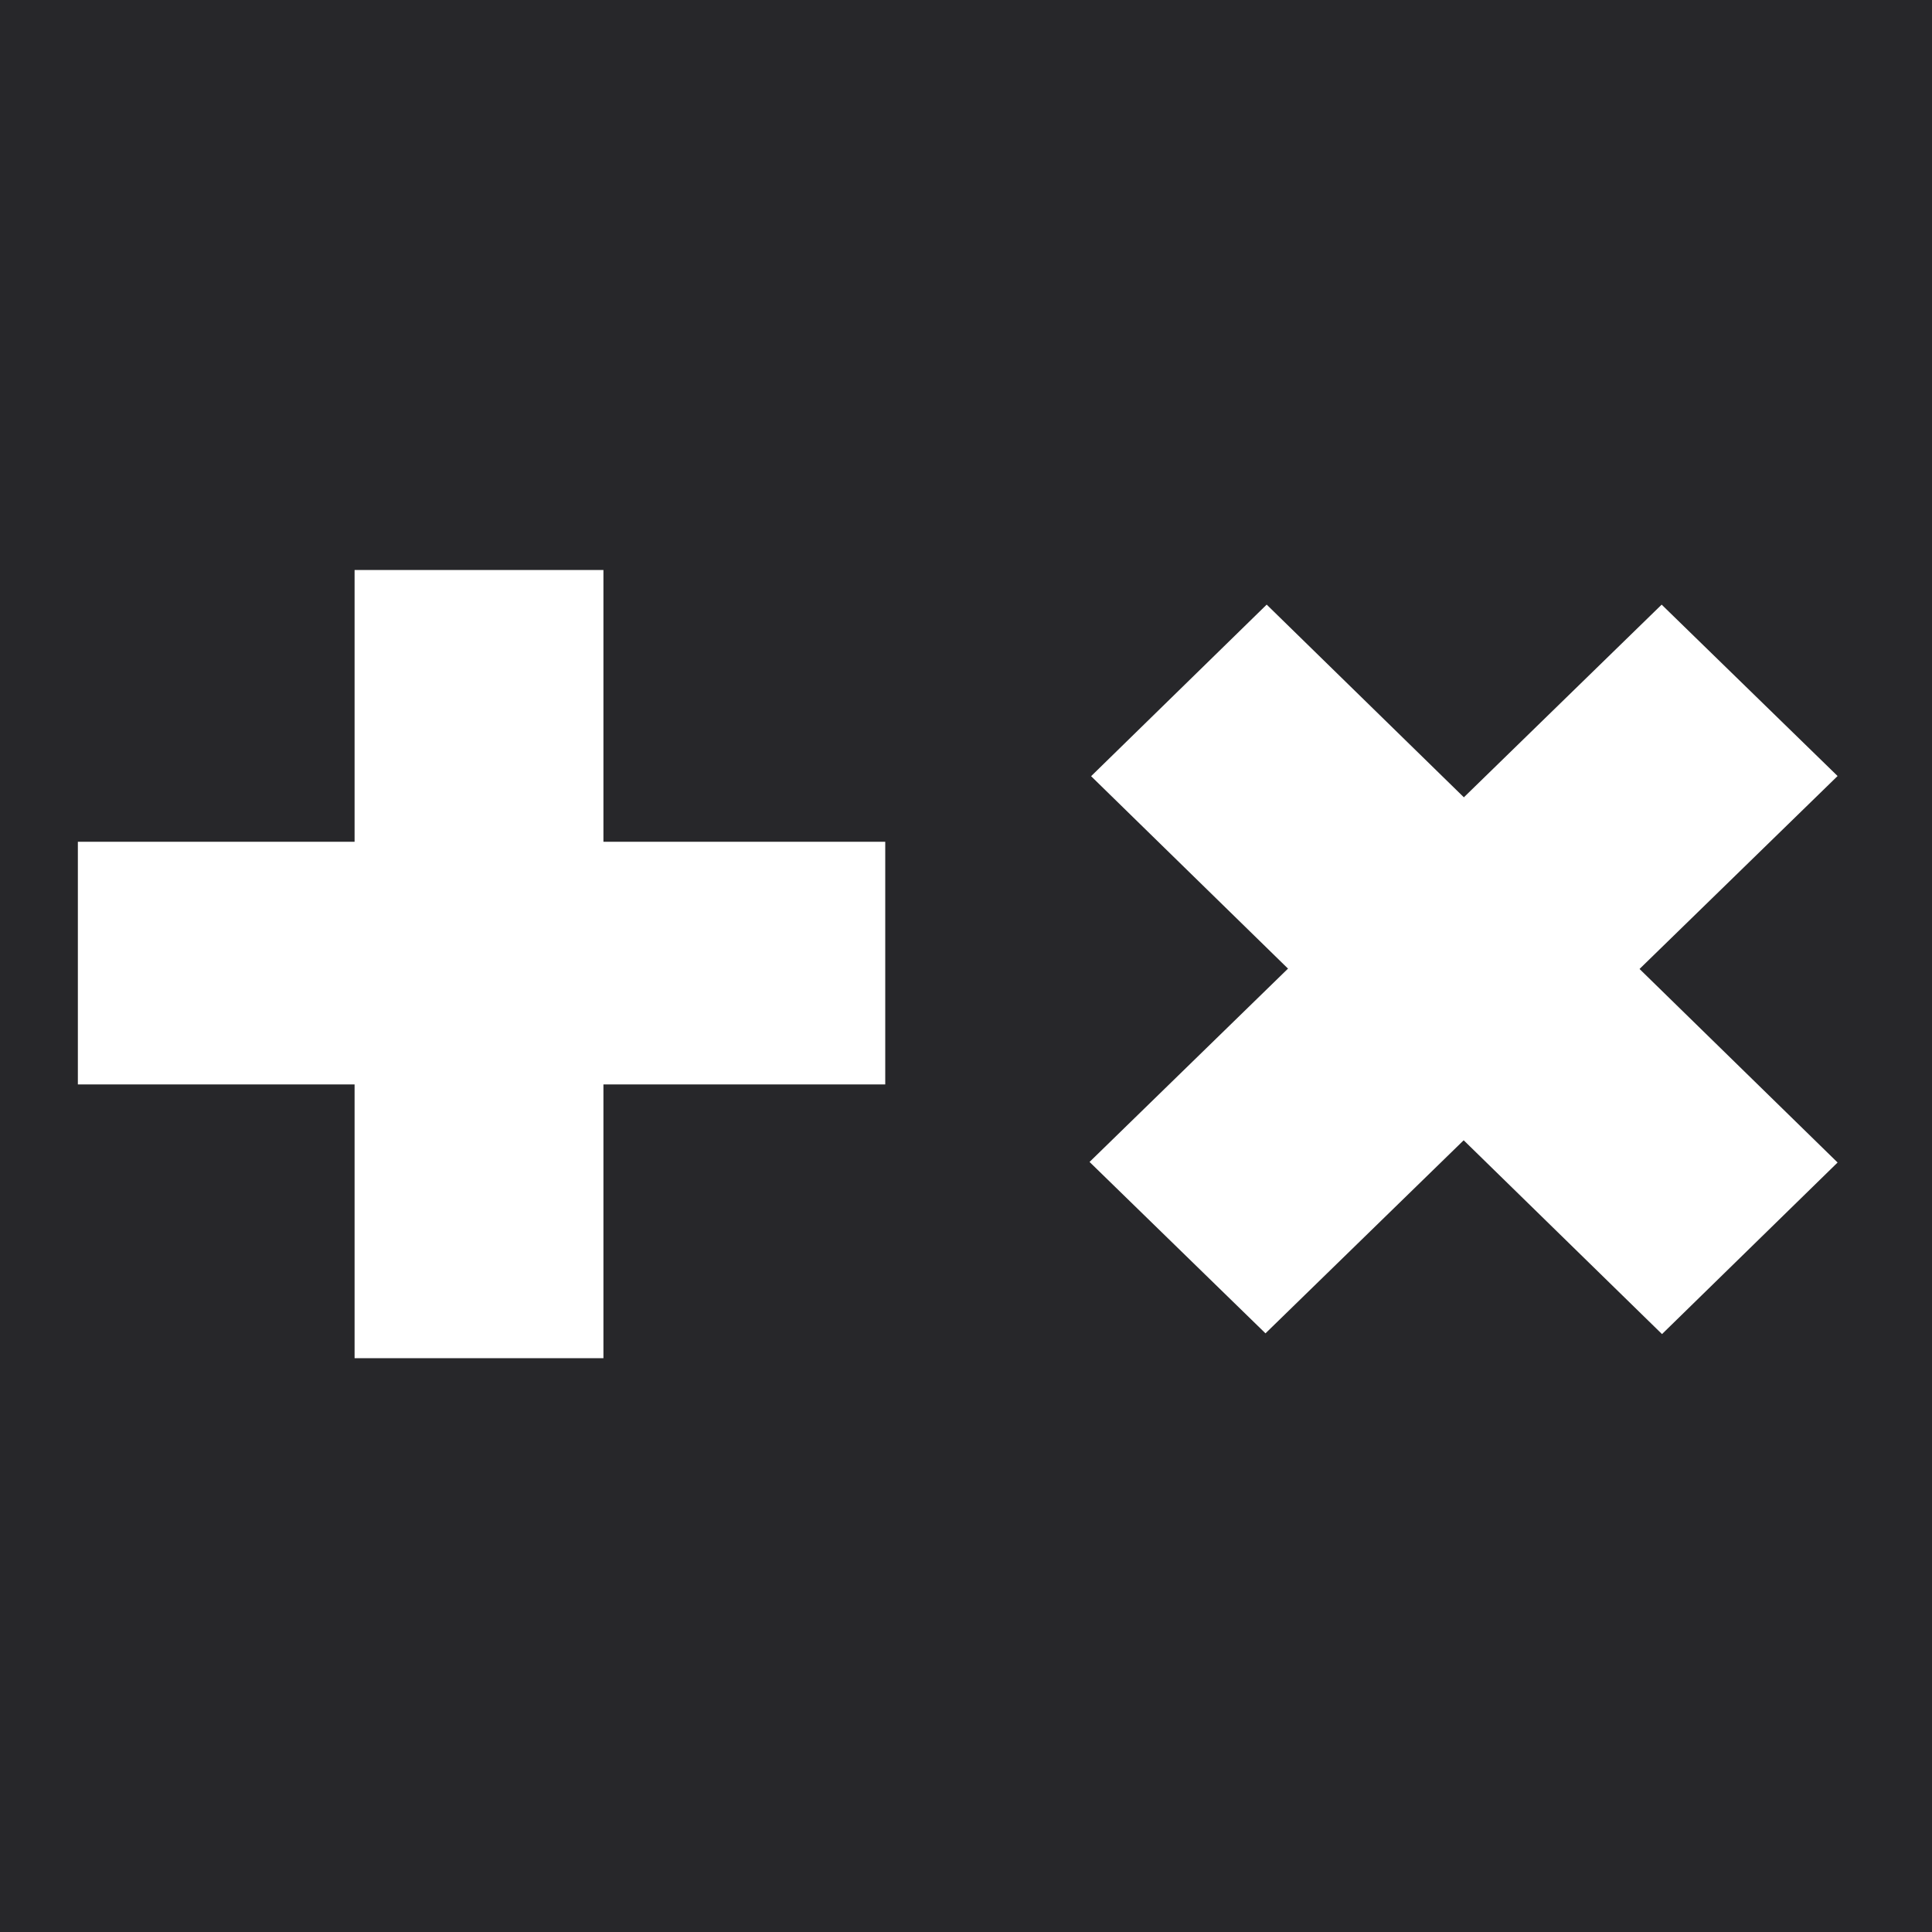
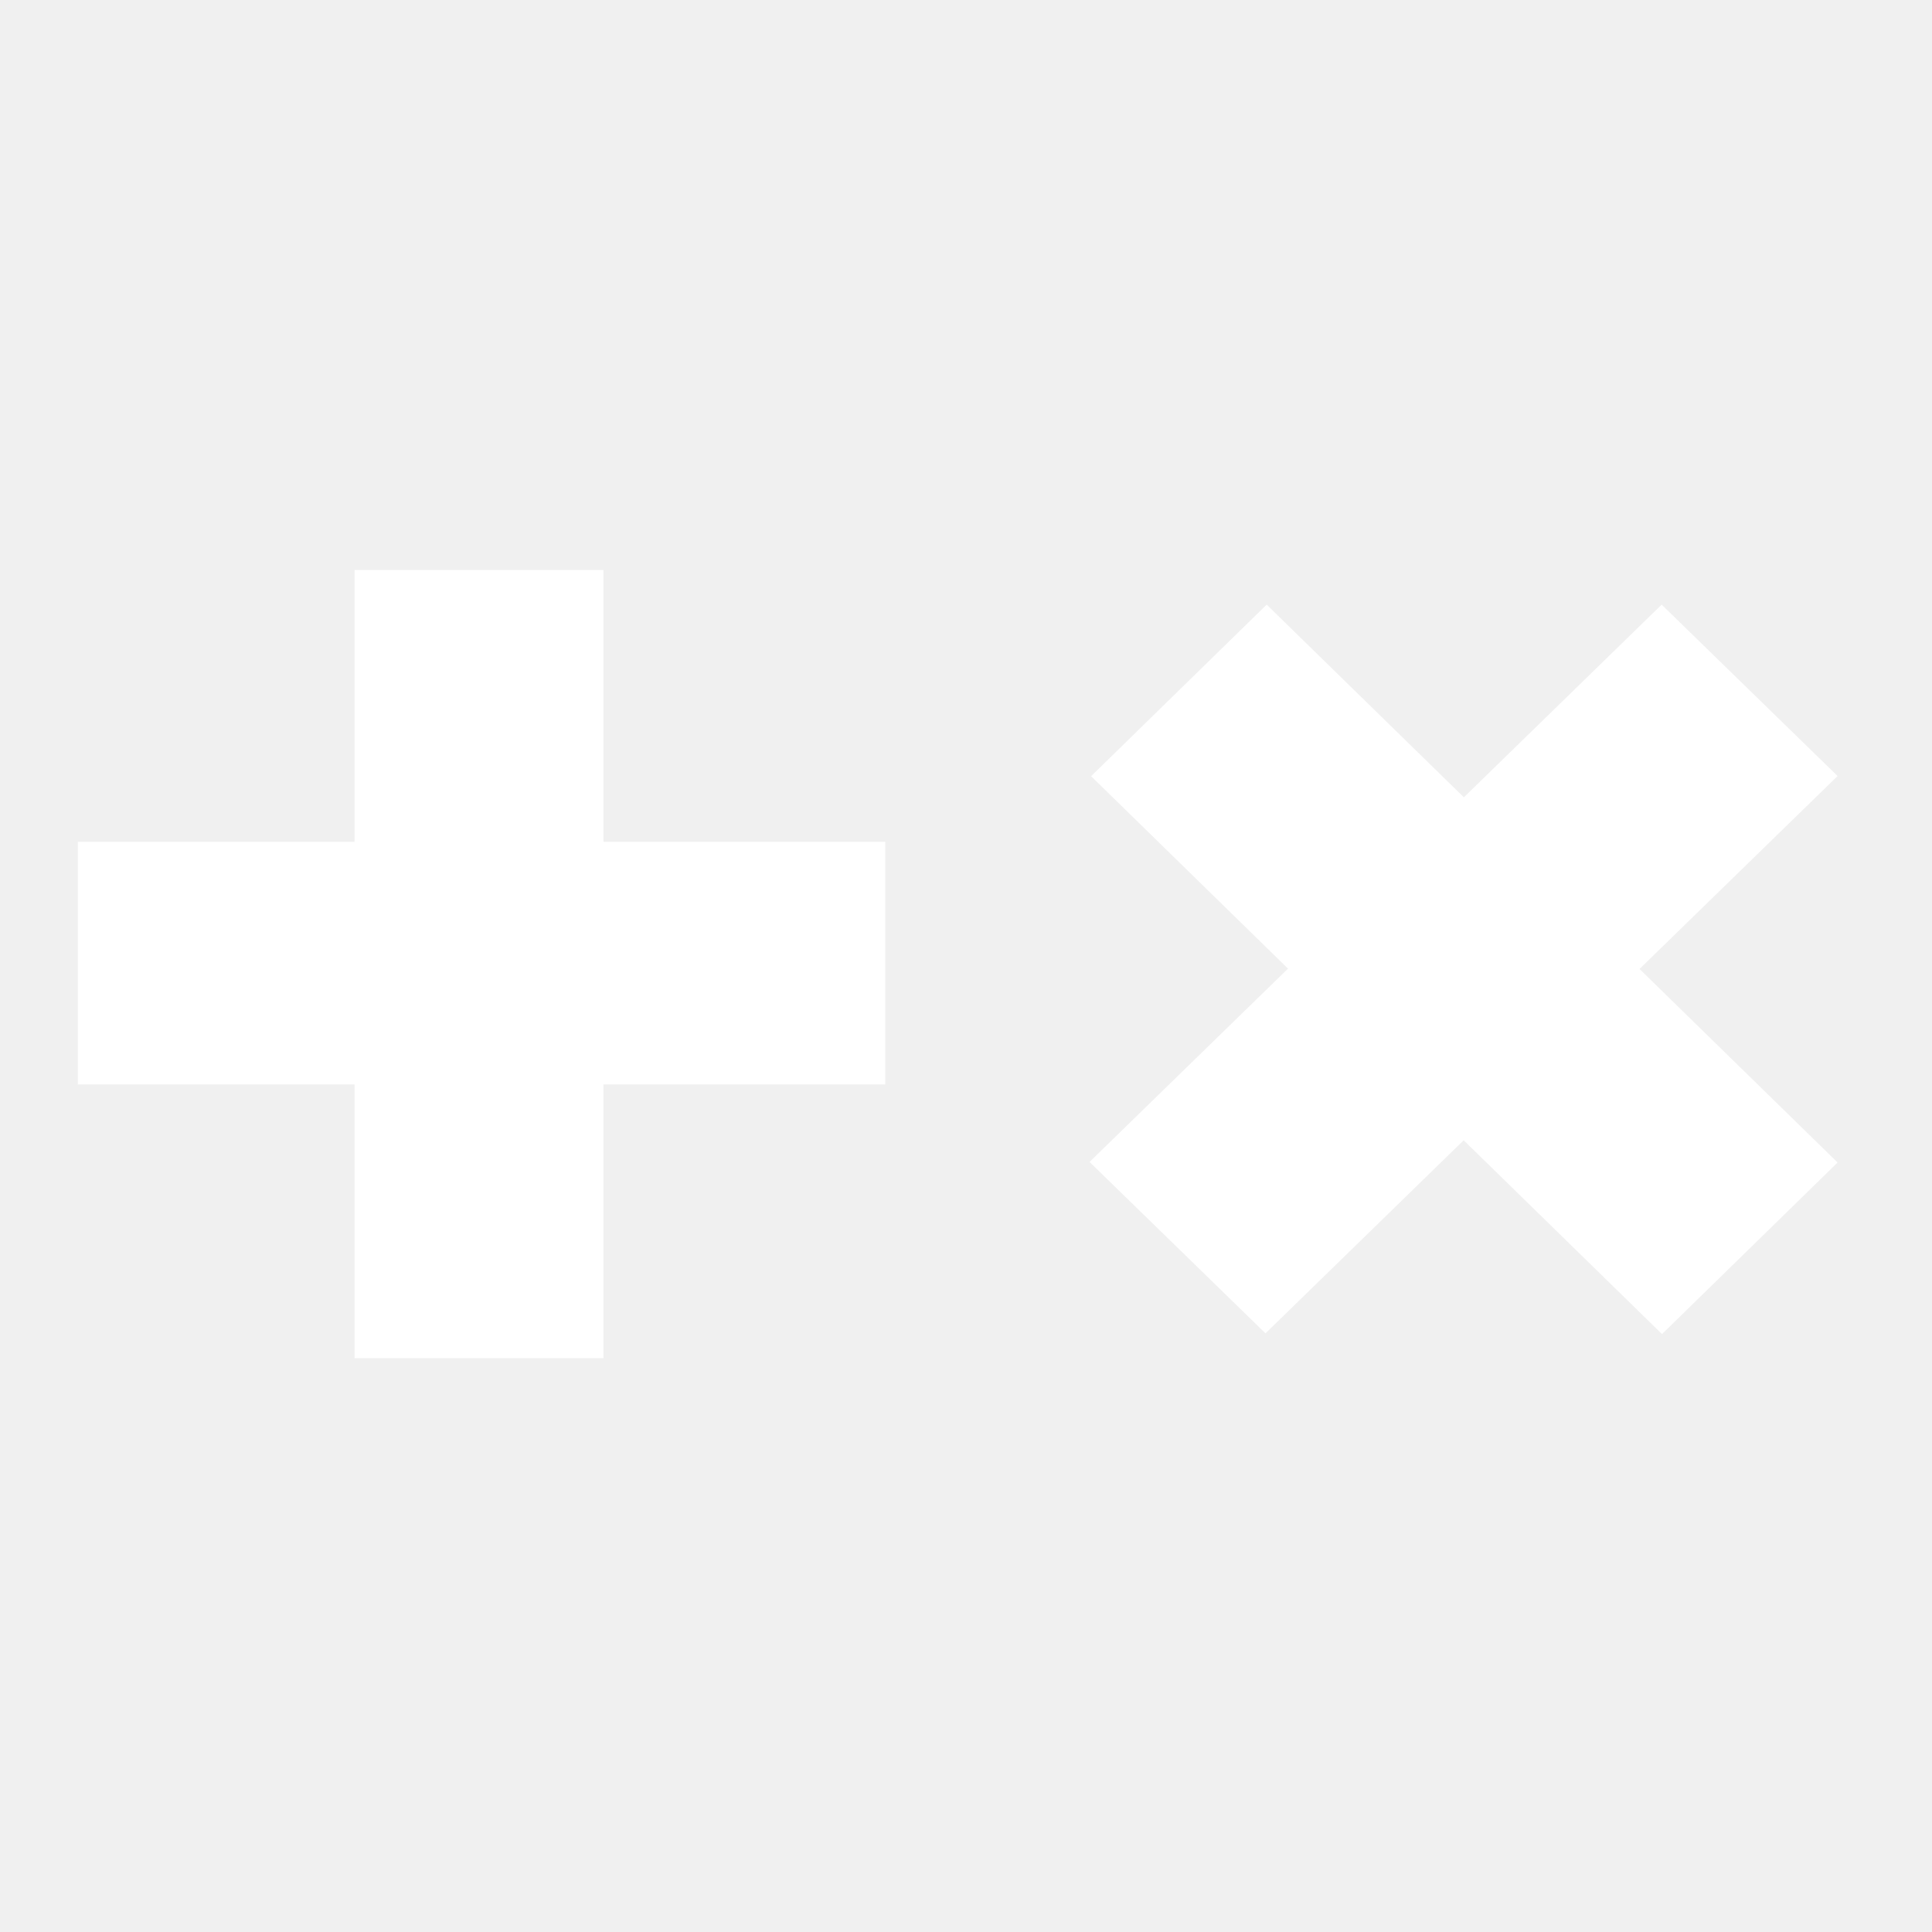
<svg xmlns="http://www.w3.org/2000/svg" width="30mm" height="30mm" viewBox="0 0 30 30" version="1.1" id="svg1" xml:space="preserve">
  <defs id="defs1" />
  <g id="layer1">
-     <rect style="fill:#27272a;fill-opacity:1;stroke:none;stroke-width:0.028;stroke-linecap:round;stroke-linejoin:round" id="rect9" width="30" height="30" x="0" y="1.748403e-07" />
    <rect style="fill:#ffffff;fill-opacity:1;stroke:none;stroke-width:0.125;stroke-linecap:round;stroke-linejoin:round" id="rect1" width="3.864" height="12.239" x="5.506" y="8.851" />
    <rect style="fill:#ffffff;fill-opacity:1;stroke:none;stroke-width:0.125;stroke-linecap:round;stroke-linejoin:round" id="rect1-2" width="3.768" height="12.537" x="13.071" y="-13.746" transform="rotate(90)" />
    <rect style="fill:#ffffff;fill-opacity:1;stroke:none;stroke-width:0.125;stroke-linecap:round;stroke-linejoin:round" id="rect1-0" width="3.814" height="12.402" x="24.738" y="-11.283" transform="matrix(0.7163055,0.6977868,-0.7163055,0.6977868,0,0)" />
    <rect style="fill:#ffffff;fill-opacity:1;stroke:none;stroke-width:0.125;stroke-linecap:round;stroke-linejoin:round" id="rect1-2-5" width="3.812" height="12.395" x="-7.034" y="-32.862" transform="matrix(-0.7152101,0.6989095,-0.7152101,-0.6989095,0,0)" />
  </g>
</svg>
